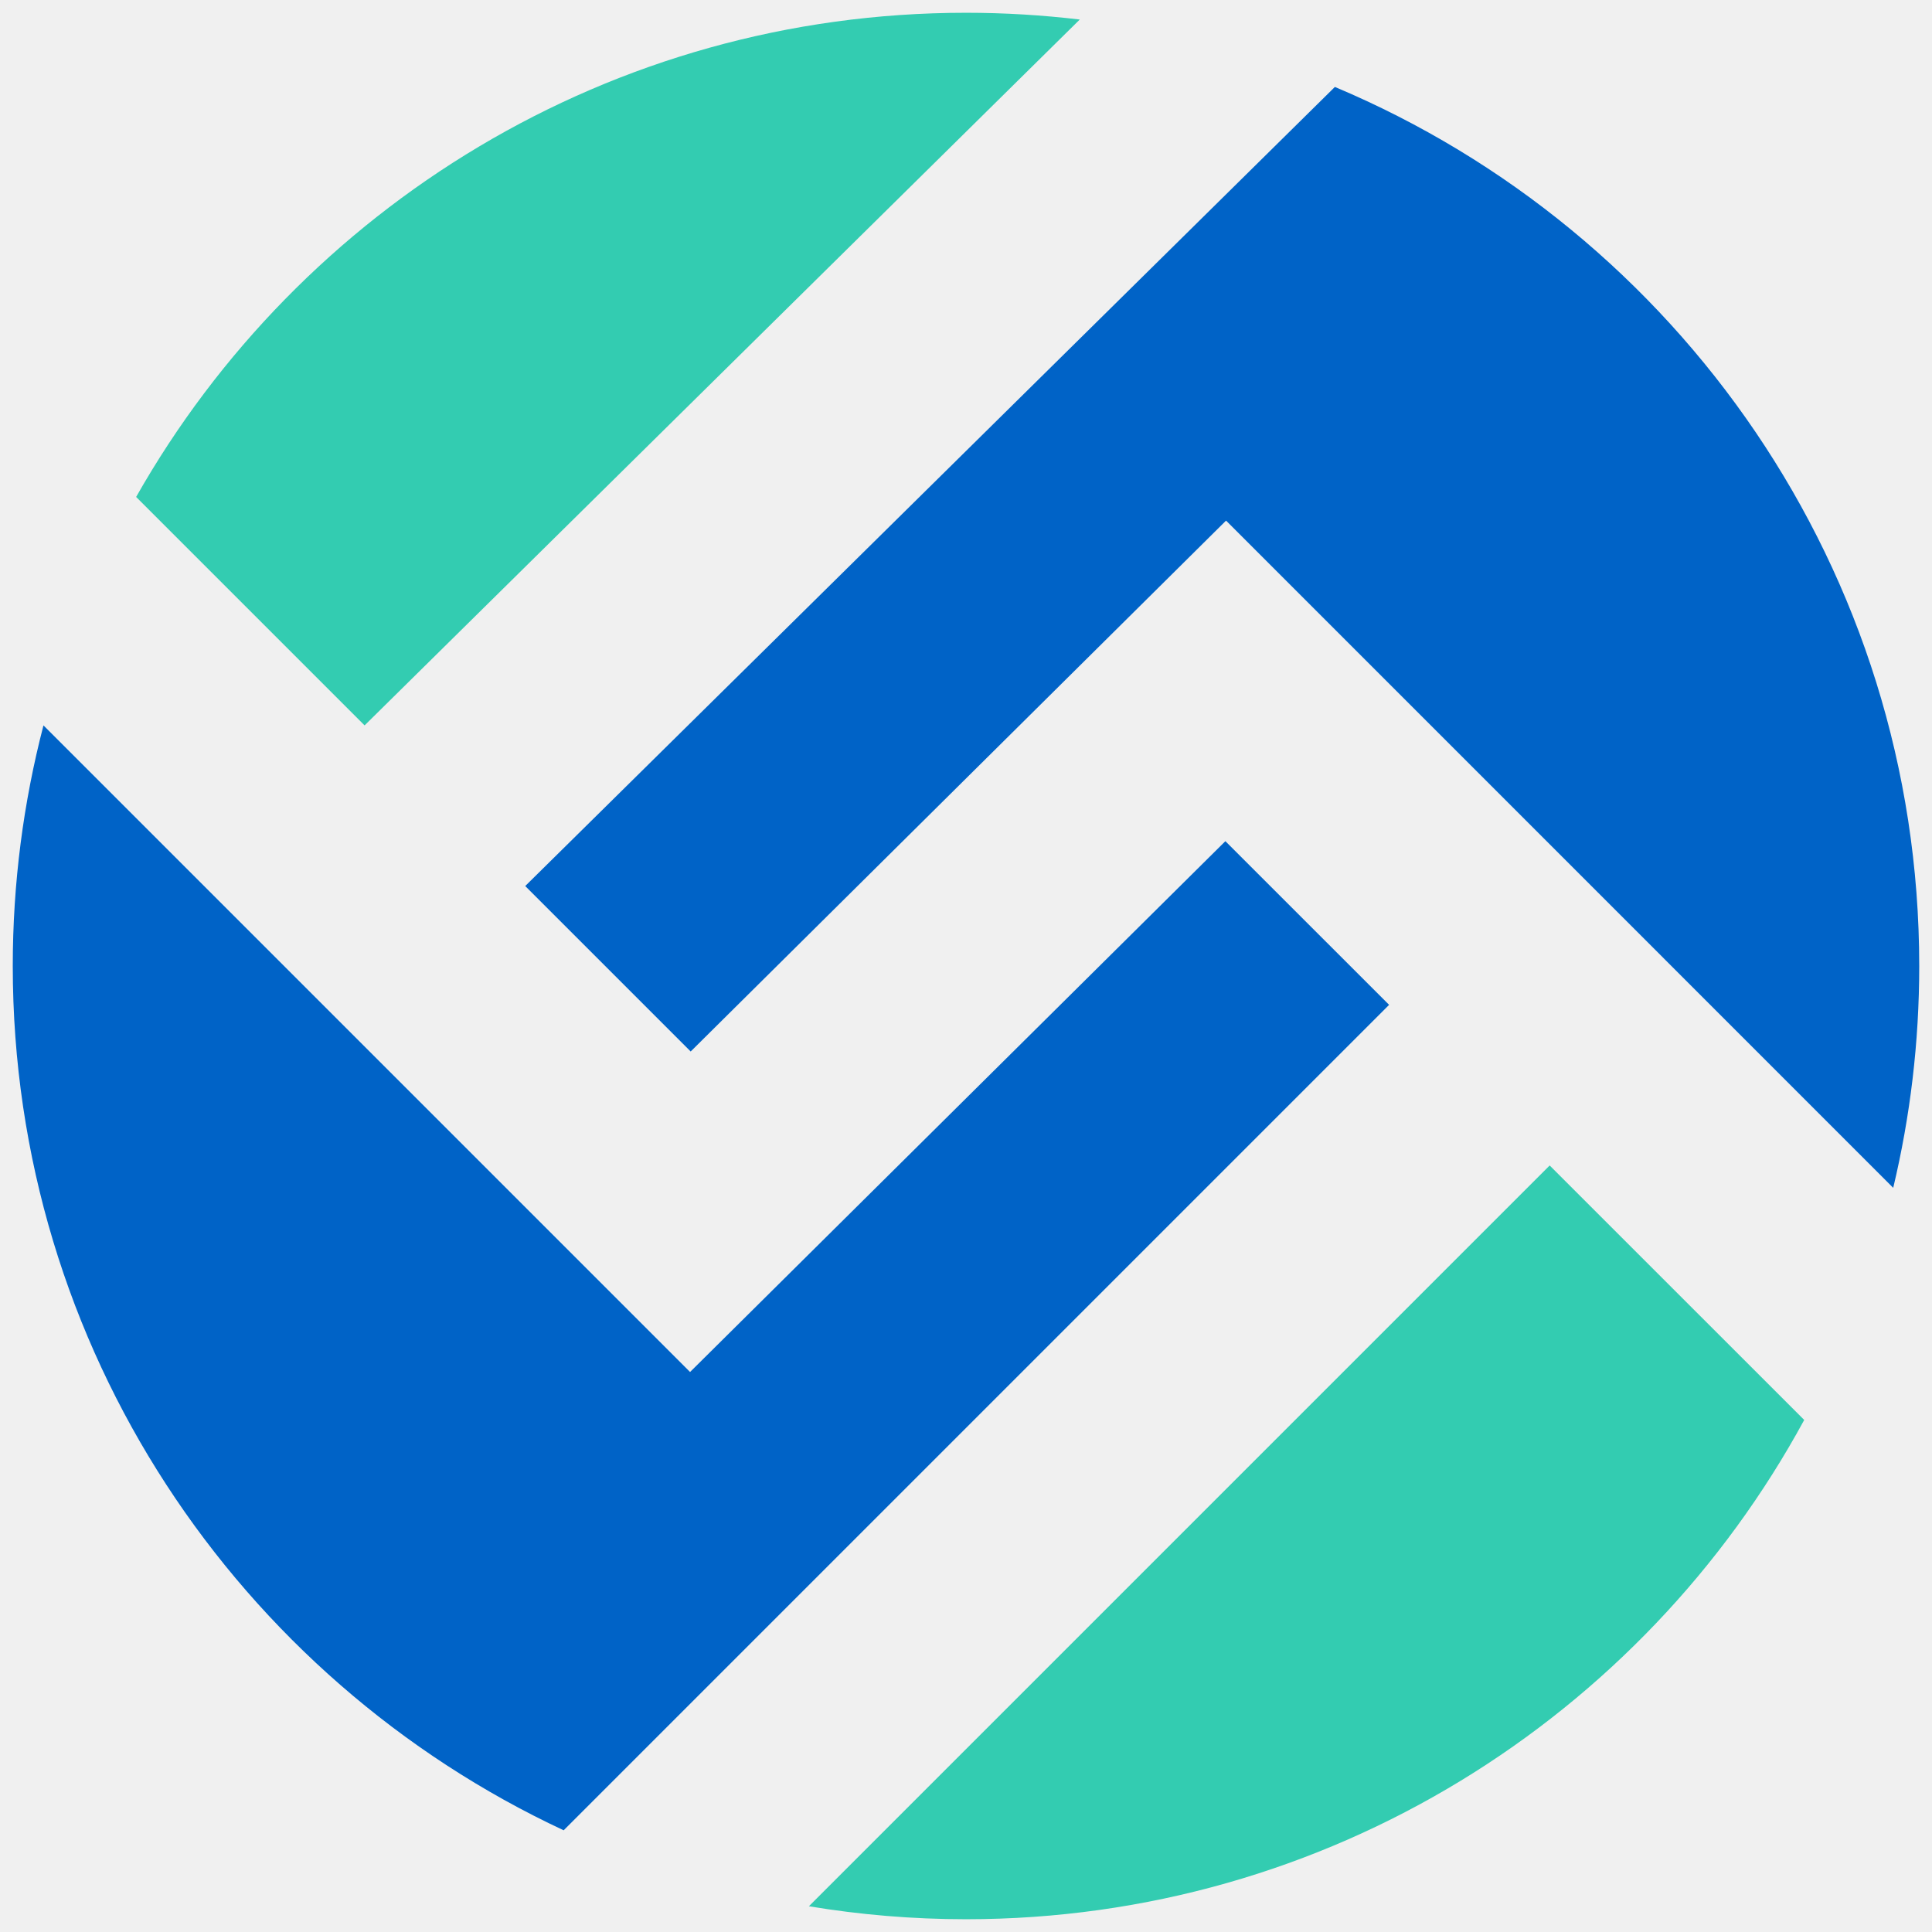
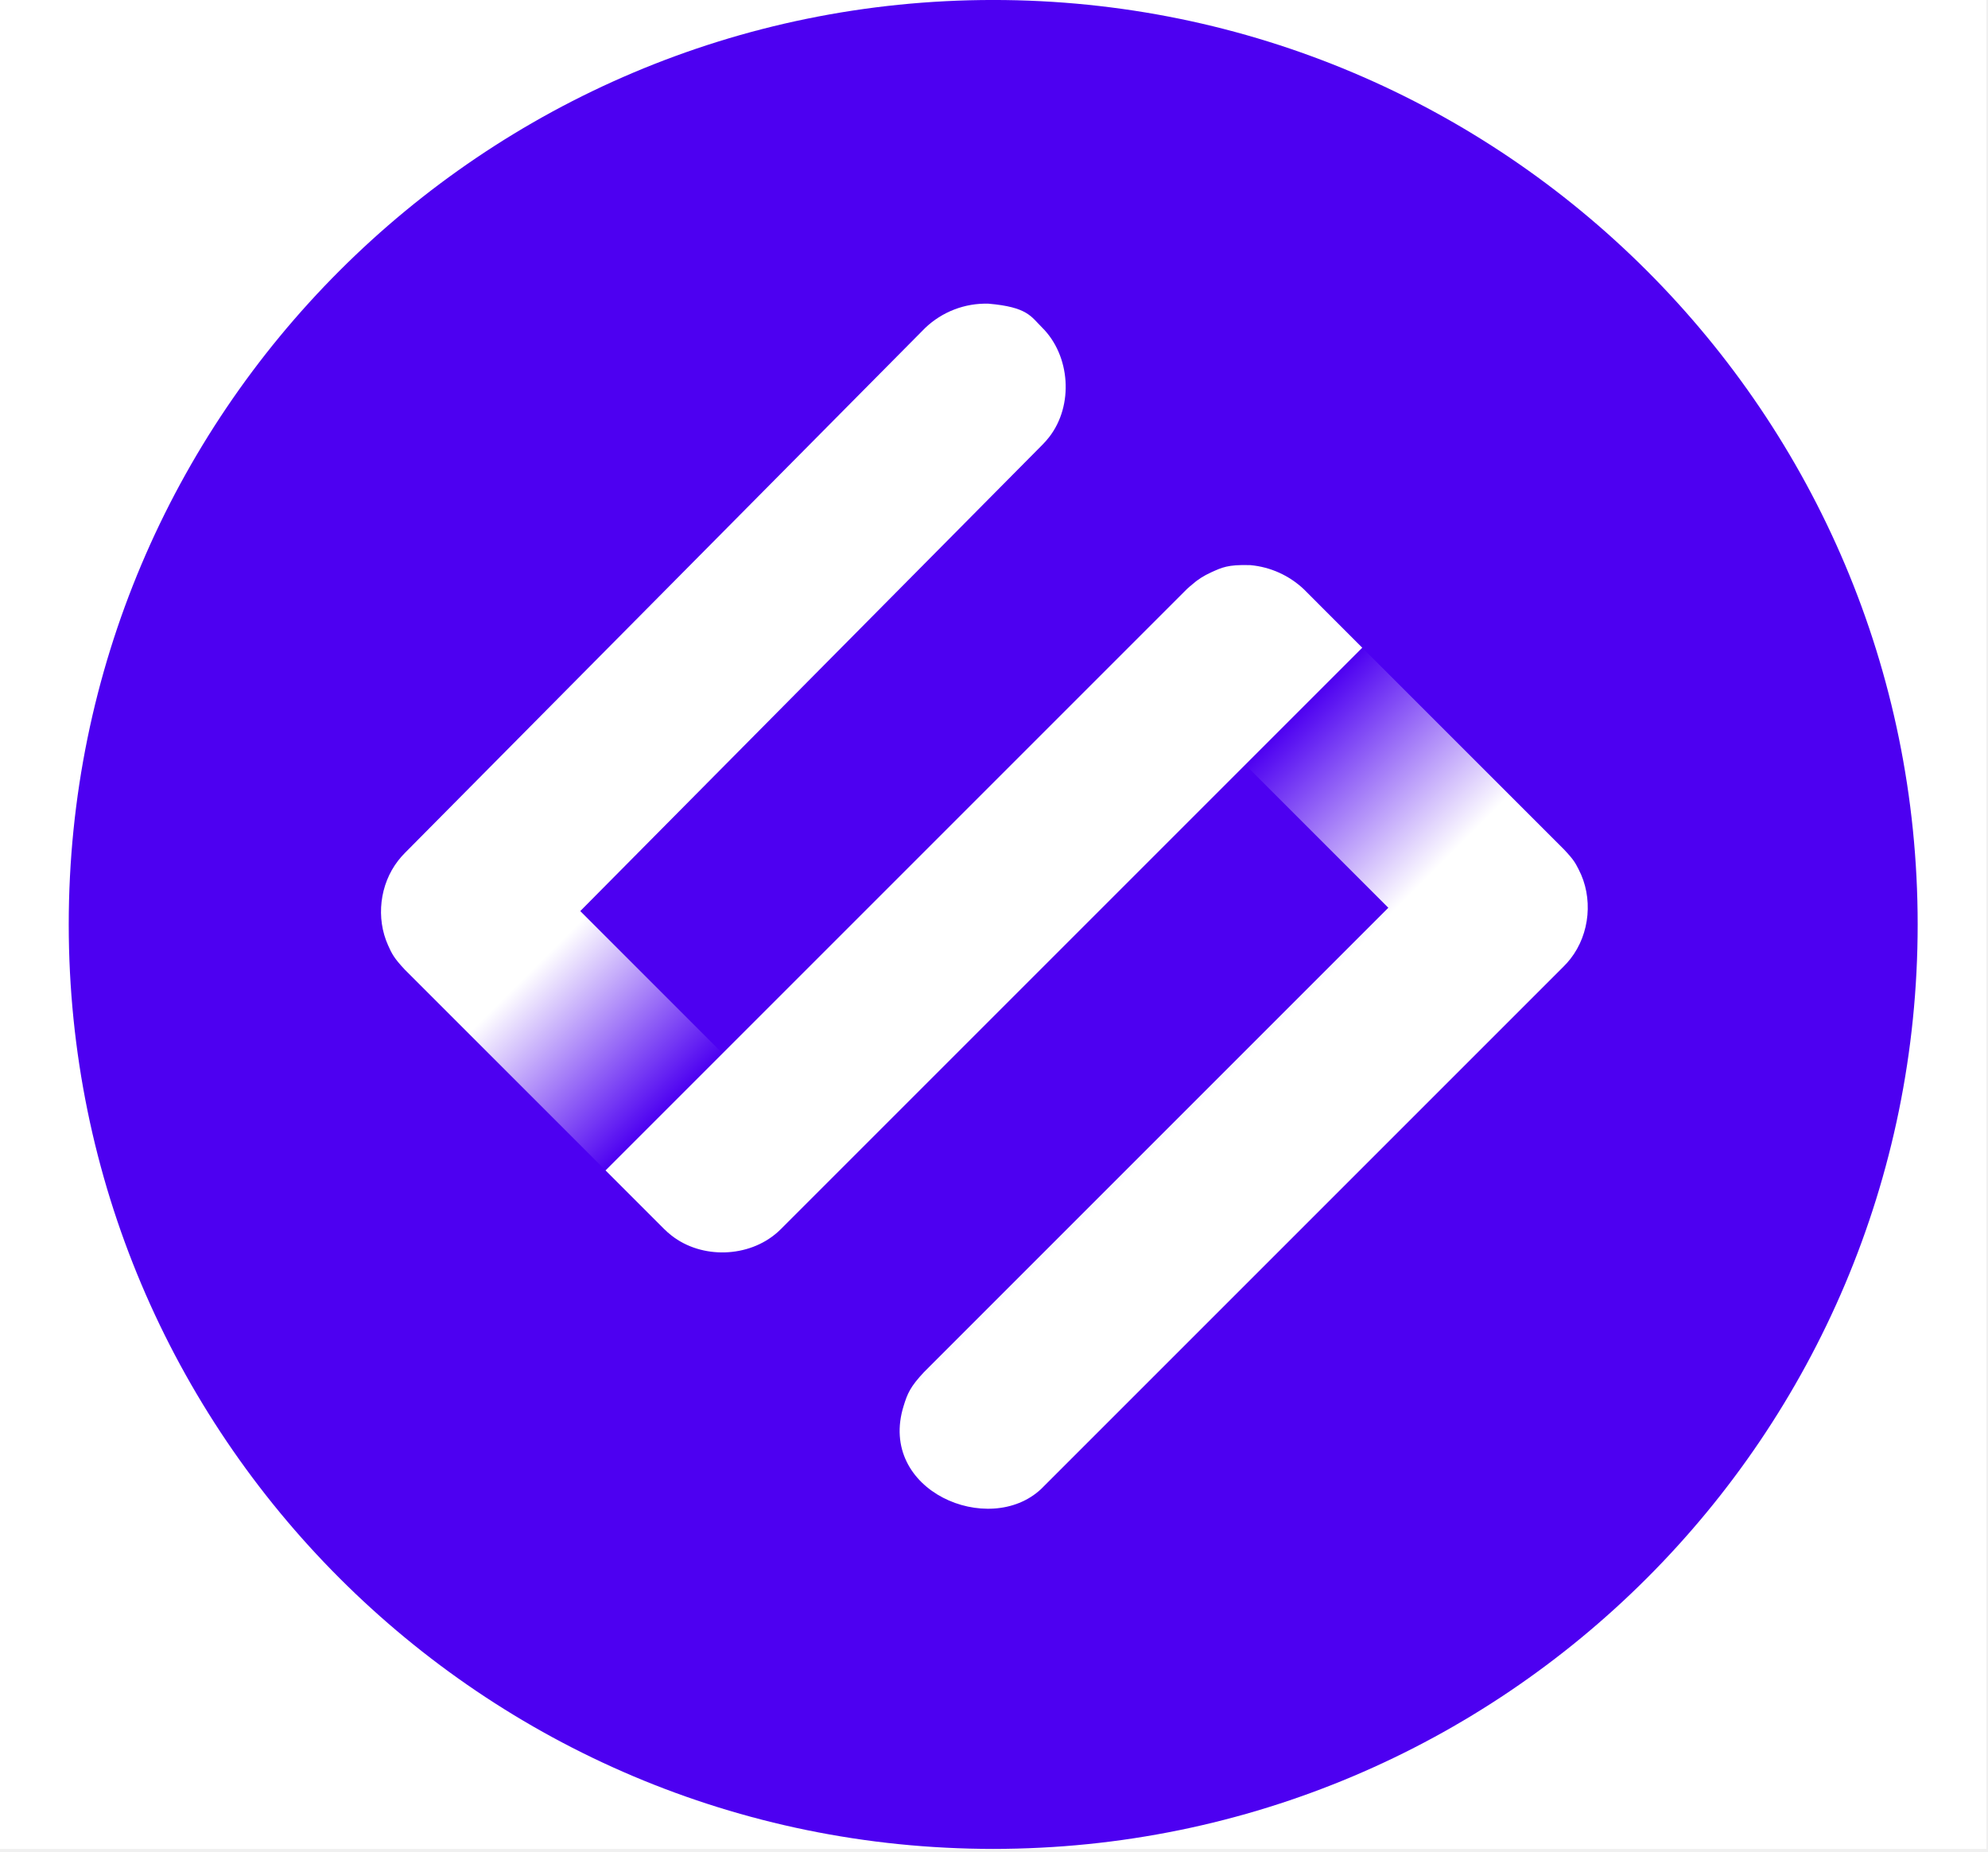
- <svg xmlns="http://www.w3.org/2000/svg" viewBox="0 0 28 28" fill-rule="evenodd" clip-rule="evenodd" stroke-linejoin="round" stroke-miterlimit="1.414">
-   <path d="M26.148 20.579c-2.34 4.308-6.905 7.236-12.148 7.236-.776 0-1.536-.065-2.277-.188l10.736-10.736 3.689 3.688z" fill="#33ccb1" />
-   <path d="M.63 10.513l9.371 9.371 7.758-7.693 2.373 2.372L8.169 26.526C3.455 24.325.185 19.541.185 14c0-1.204.155-2.373.445-3.487z" fill="#0063c7" />
-   <path d="M19.346 1.26c4.973 2.091 8.469 7.01 8.469 12.74 0 1.107-.131 2.183-.377 3.215l-9.669-9.67-7.759 7.694-2.398-2.398L19.346 1.26z" fill="#0063c7" />
-   <path d="M1.973 7.202C4.347 3.014 8.846.185 14 .185c.558 0 1.108.034 1.649.098L5.284 10.513 1.973 7.202z" fill="#33ccb1" />
+ <svg xmlns="http://www.w3.org/2000/svg" viewBox="0 0 146 136" fill-rule="evenodd" clip-rule="evenodd" stroke-linejoin="round" stroke-miterlimit="1.414">
+   <g transform="matrix(1.07268 0 0 .99844 -289.99 -9.538)">
+     <path fill="#fff" d="M270.341 9.553h136v136h-136z" />
+     <clipPath id="a">
+       <path d="M270.341 9.553h136v136h-136z" />
+     </clipPath>
+     <g clip-path="url(#a)">
+       <g transform="matrix(0 -1.18605 1.10396 0 255.672 475.675)">
+         <circle cx="335.672" cy="74.884" r="57.333" fill="#4d00f1" />
+         <clipPath id="b">
+           <circle cx="335.672" cy="74.884" r="57.333" />
+         </clipPath>
+         <g clip-path="url(#b)">
+           <path d="M70.518 888.559l-8.593 8.593-14.728-14.727c-.819-.87-.966-1.186-1.241-1.797-.902-1.998-.622-4.475.739-6.227.2-.257.261-.312.483-.55l38.214-38.56a6.451 6.451 0 0 1 4.656-1.79c2.868.248 3.117.939 3.937 1.751 2.079 2.06 2.332 5.712.523 8.042-.2.258-.261.313-.484.552l-33.956 34.263 10.45 10.45z" fill="url(#_Linear3)" fill-rule="nonzero" transform="matrix(0 .84445 -.84445 0 1078.02 -1.45)" />
+           <path d="M108.905 867.358l8.593-8.593 14.805 14.805c.773.821.844 1.015 1.084 1.473 1.08 2.058.847 4.727-.597 6.571-.202.257-.263.312-.487.549L93.916 920.55c-3.807 3.584-12.049.157-10.098-6.104.279-.896.475-1.395 1.505-2.489l34.09-34.091-10.508-10.508z" fill="url(#_Linear4)" fill-rule="nonzero" transform="matrix(0 .84445 -.84445 0 1078.02 -1.45)" />
+           <path d="M316.768 61.706a4.024 4.024 0 0 1-.191-.204c-1.577-1.78-1.67-4.69-.199-6.566.17-.218.222-.264.41-.465l3.63-3.628 7.256 7.257 28.788 28.787c.103.11.202.222.295.339.288.322.543.713.755 1.184.299.662.48 1.028.445 2.357l-.002.059v.01a5.55 5.55 0 0 1-1.492 3.309l-3.63 3.627-7.256-7.256-28.788-28.788-.02-.022z" fill="#fff" fill-rule="nonzero" />
+         </g>
+       </g>
+     </g>
+   </g>
+   <defs>
+     <linearGradient id="_Linear3" x1="0" y1="0" x2="1" y2="0" gradientUnits="userSpaceOnUse" gradientTransform="rotate(45 -1036.174 509.76) scale(14.2267)">
+       <stop offset="0" stop-color="#fff" />
+       <stop offset="1" stop-color="#4d00f1" />
+     </linearGradient>
+     <linearGradient id="_Linear4" x1="0" y1="0" x2="1" y2="0" gradientUnits="userSpaceOnUse" gradientTransform="scale(-15.3038) rotate(45 64.861 -38.34)">
+       <stop offset="0" stop-color="#fff" />
+       <stop offset="1" stop-color="#4d00f1" />
+     </linearGradient>
+   </defs>
</svg>
